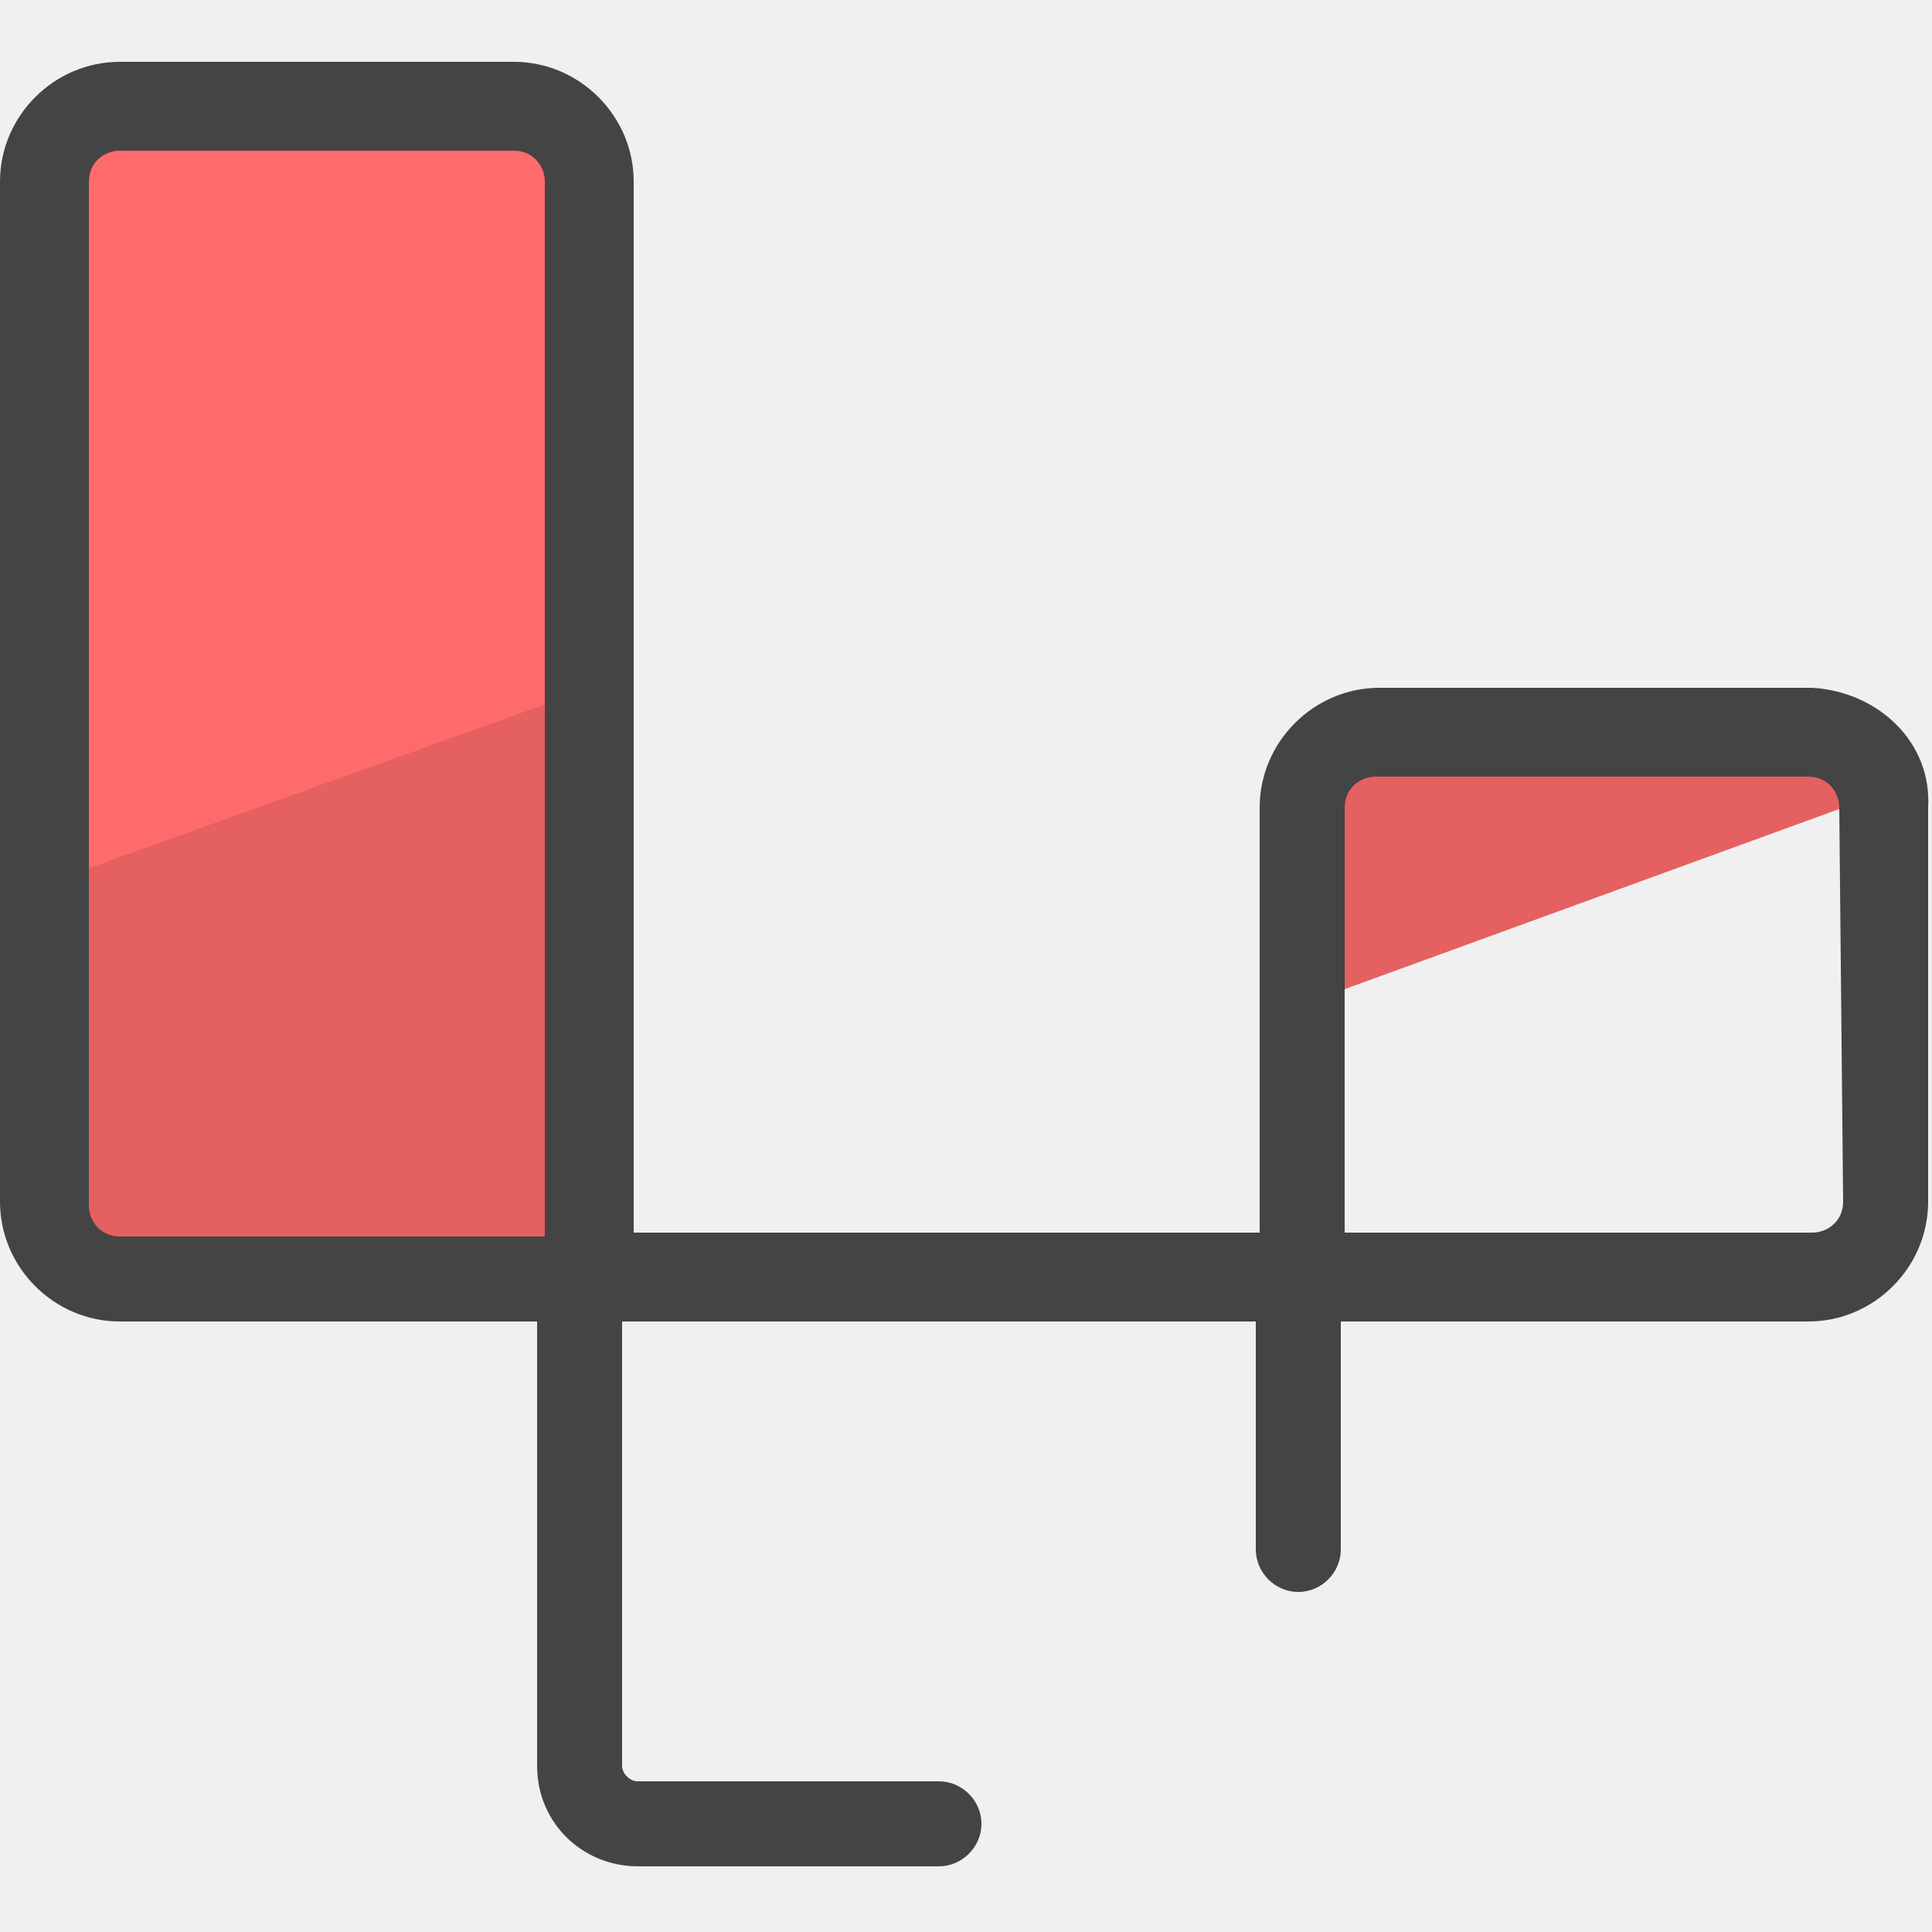
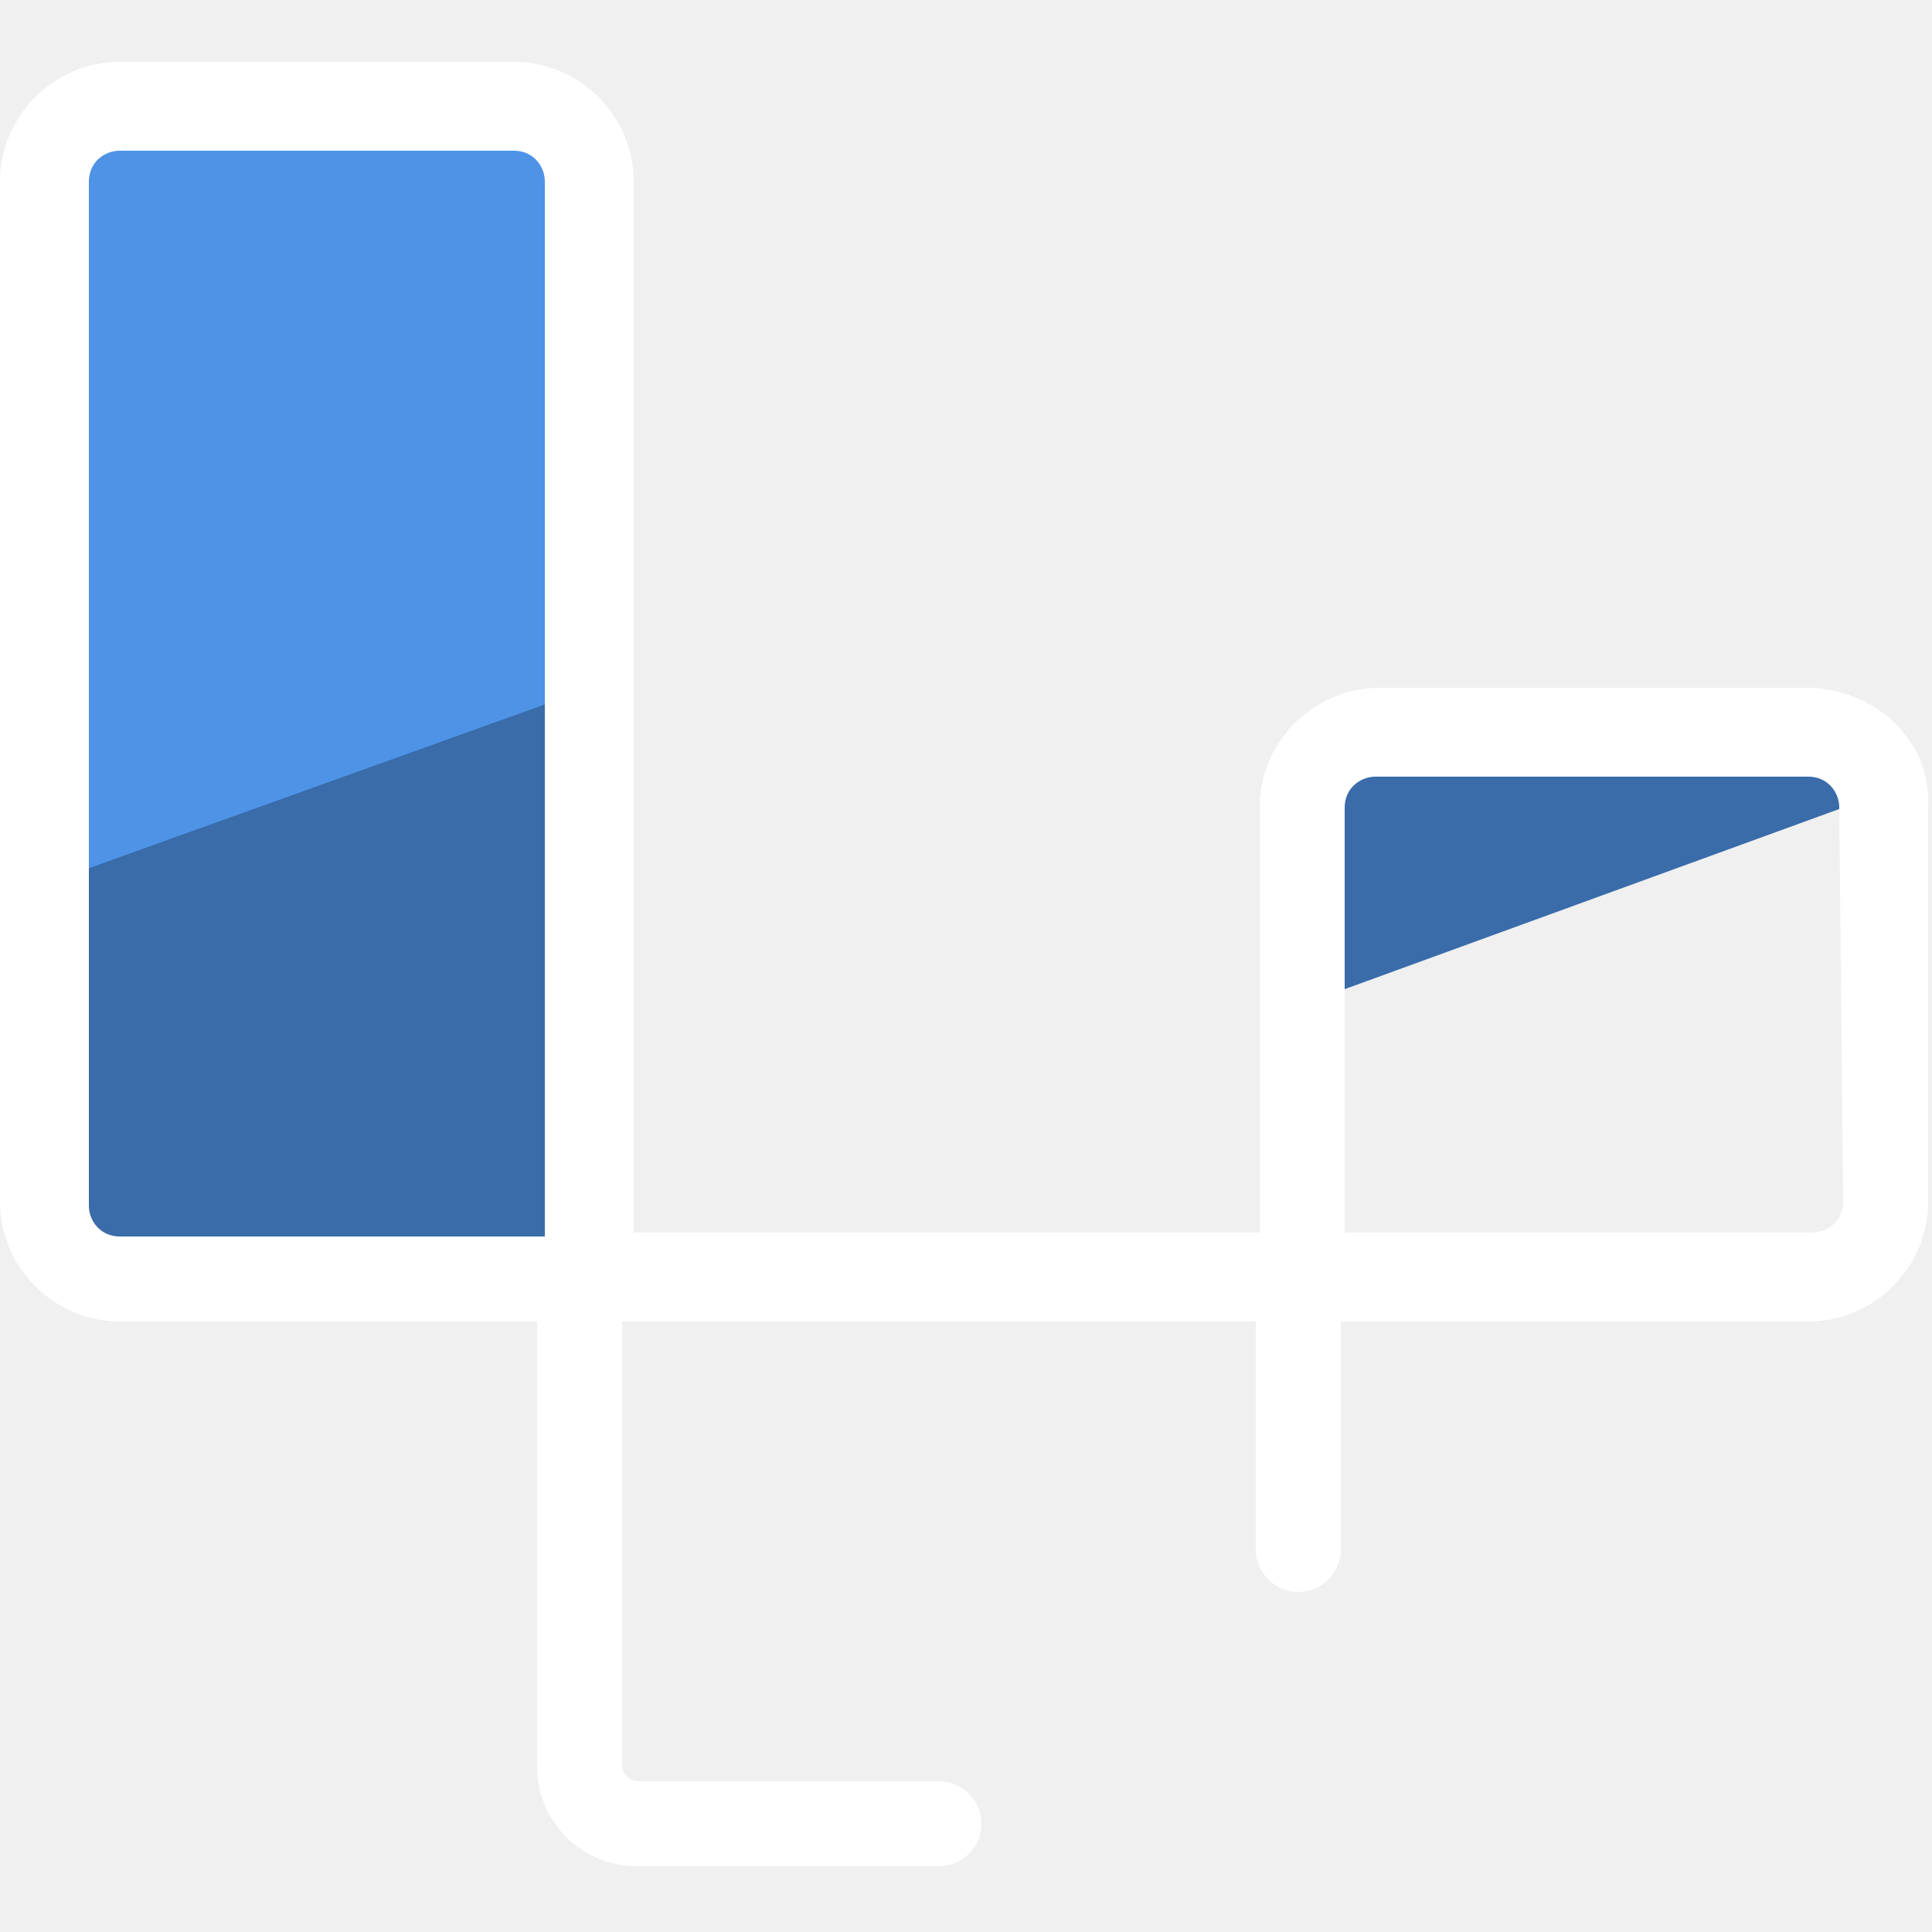
<svg xmlns="http://www.w3.org/2000/svg" viewBox="0 0 50 50">
-   <path fill="#e56060" d="M48.8 20.5c-.2-.9-1-1.5-1.9-1.5H35.7c-1.1 0-2 .9-2 2v5l15.1-5.5zM3.1 33.1h11l1.2-.4v-28c0-1.1-.9-2-2-2H3.1c-1.1 0-2 .9-2 2v26.4c0 1.1.9 2 2 2z" />
-   <path fill="#ff6b6b" d="M15.3 17.8V4.7c0-1.1-.9-2-2-2H3.1c-1.1 0-2 .9-2 2v18.2l14.2-5.1z" />
-   <path fill="#444" d="M46.9 17.8H35.7c-1.7 0-3.1 1.4-3.1 3.1v11H16.4V4.7c0-1.7-1.4-3.1-3.1-3.1H3.1C1.4 1.6 0 3 0 4.7v26.4c0 1.7 1.4 3.1 3.1 3.1h10.8v11.5c0 1.5 1.2 2.6 2.6 2.6h7.8c.6 0 1.1-.5 1.1-1.1 0-.6-.5-1.1-1.1-1.1h-7.8c-.2 0-.4-.2-.4-.4V34.2h16.4v5.9c0 .6.5 1.1 1.1 1.1s1.1-.5 1.1-1.1v-5.9h12.1c1.7 0 3.1-1.4 3.1-3.1V20.9c.1-1.7-1.3-3-3-3.1zM3.1 32c-.5 0-.8-.4-.8-.8V4.7c0-.5.4-.8.8-.8h10.2c.5 0 .8.4.8.8V32h-11zm44.6-.9c0 .5-.4.8-.8.8H34.8v-11c0-.5.4-.8.8-.8h11.2c.5 0 .8.4.8.8l.1 10.2z" />
+   <path fill="#396ca9" d="M48.8 20.5c-.2-.9-1-1.5-1.9-1.5H35.7c-1.1 0-2 .9-2 2v5l15.1-5.5zM3.1 33.1h11l1.2-.4v-28c0-1.1-.9-2-2-2H3.1c-1.1 0-2 .9-2 2v26.4c0 1.1.9 2 2 2z" />
+   <path fill="#4e93e6" d="M15.3 17.8V4.7c0-1.1-.9-2-2-2H3.1c-1.1 0-2 .9-2 2v18.2l14.2-5.1z" />
+   <path fill="#FFF" d="M46.9 17.8H35.7c-1.7 0-3.1 1.4-3.1 3.1v11H16.4V4.7c0-1.7-1.4-3.1-3.1-3.1H3.1C1.4 1.6 0 3 0 4.7v26.4c0 1.7 1.4 3.1 3.1 3.1h10.8v11.5c0 1.5 1.2 2.6 2.6 2.6h7.8c.6 0 1.1-.5 1.1-1.1 0-.6-.5-1.1-1.1-1.1h-7.8c-.2 0-.4-.2-.4-.4V34.2h16.4v5.9c0 .6.5 1.1 1.1 1.1s1.1-.5 1.1-1.1v-5.9h12.1c1.7 0 3.1-1.4 3.1-3.1V20.9c.1-1.7-1.3-3-3-3.1zM3.1 32c-.5 0-.8-.4-.8-.8V4.7c0-.5.4-.8.8-.8h10.2c.5 0 .8.4.8.8V32h-11zm44.6-.9c0 .5-.4.8-.8.8H34.8v-11c0-.5.4-.8.8-.8h11.2c.5 0 .8.4.8.8l.1 10.2z" />
</svg>
